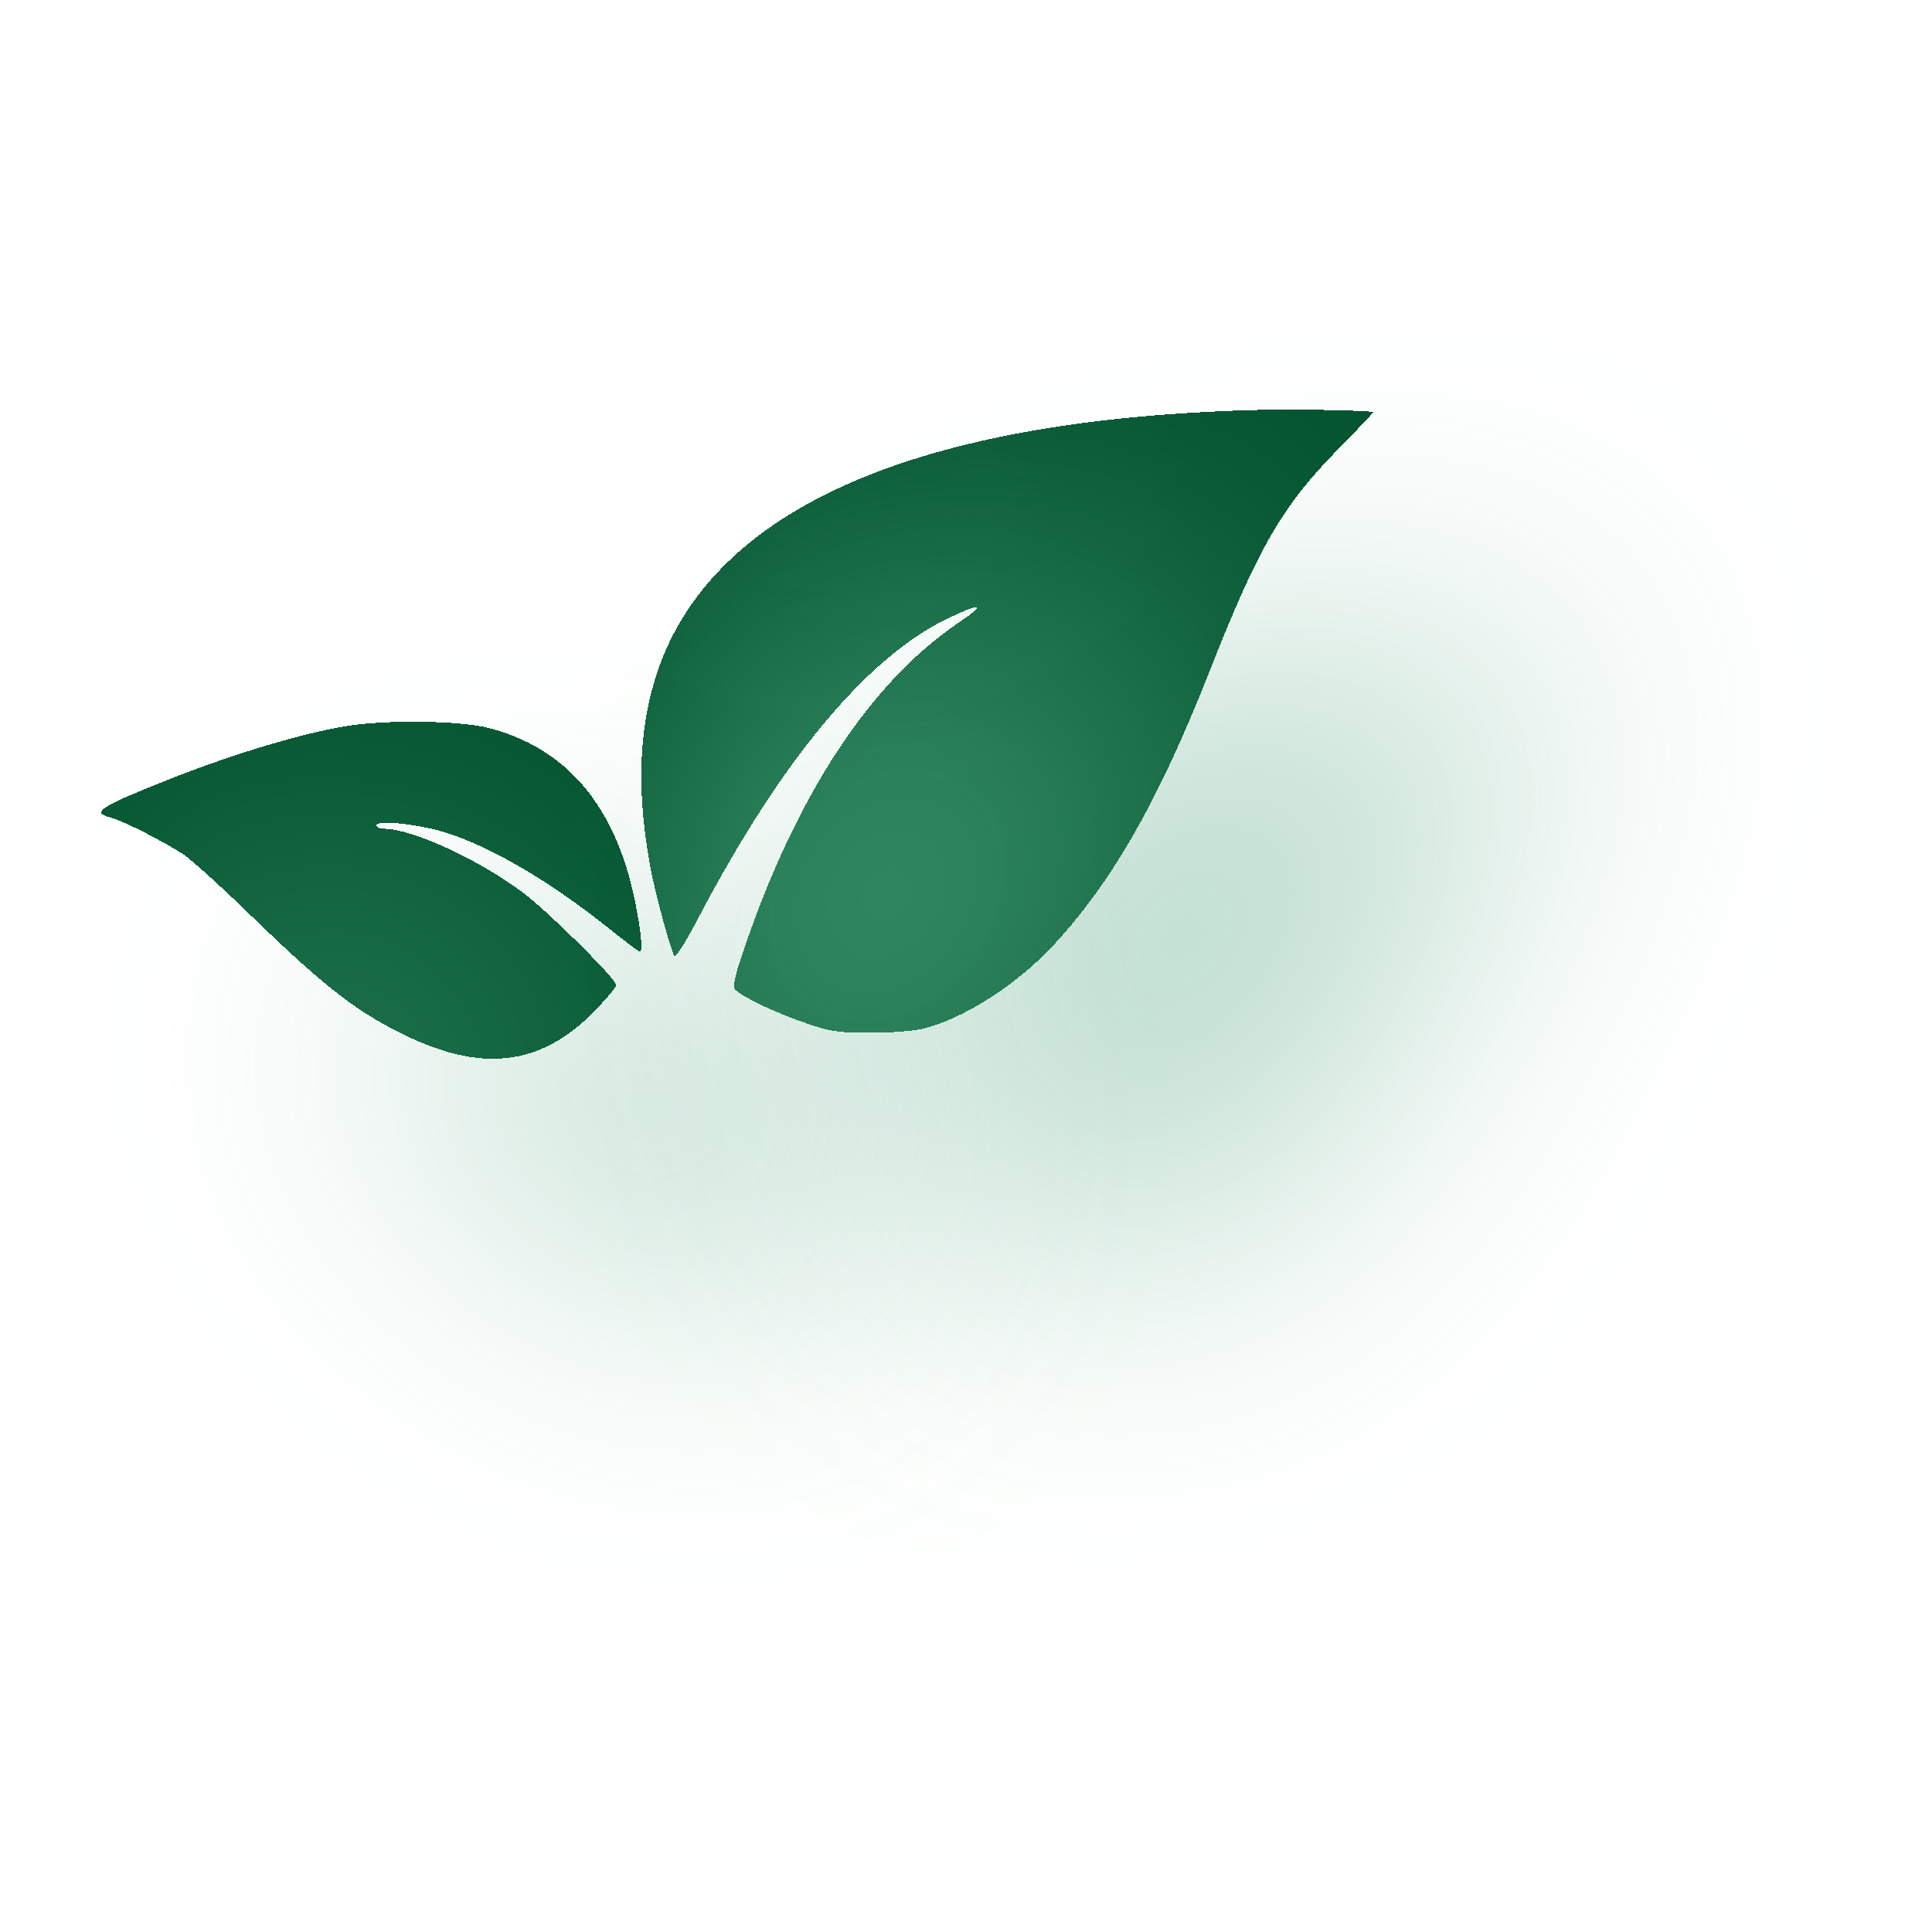
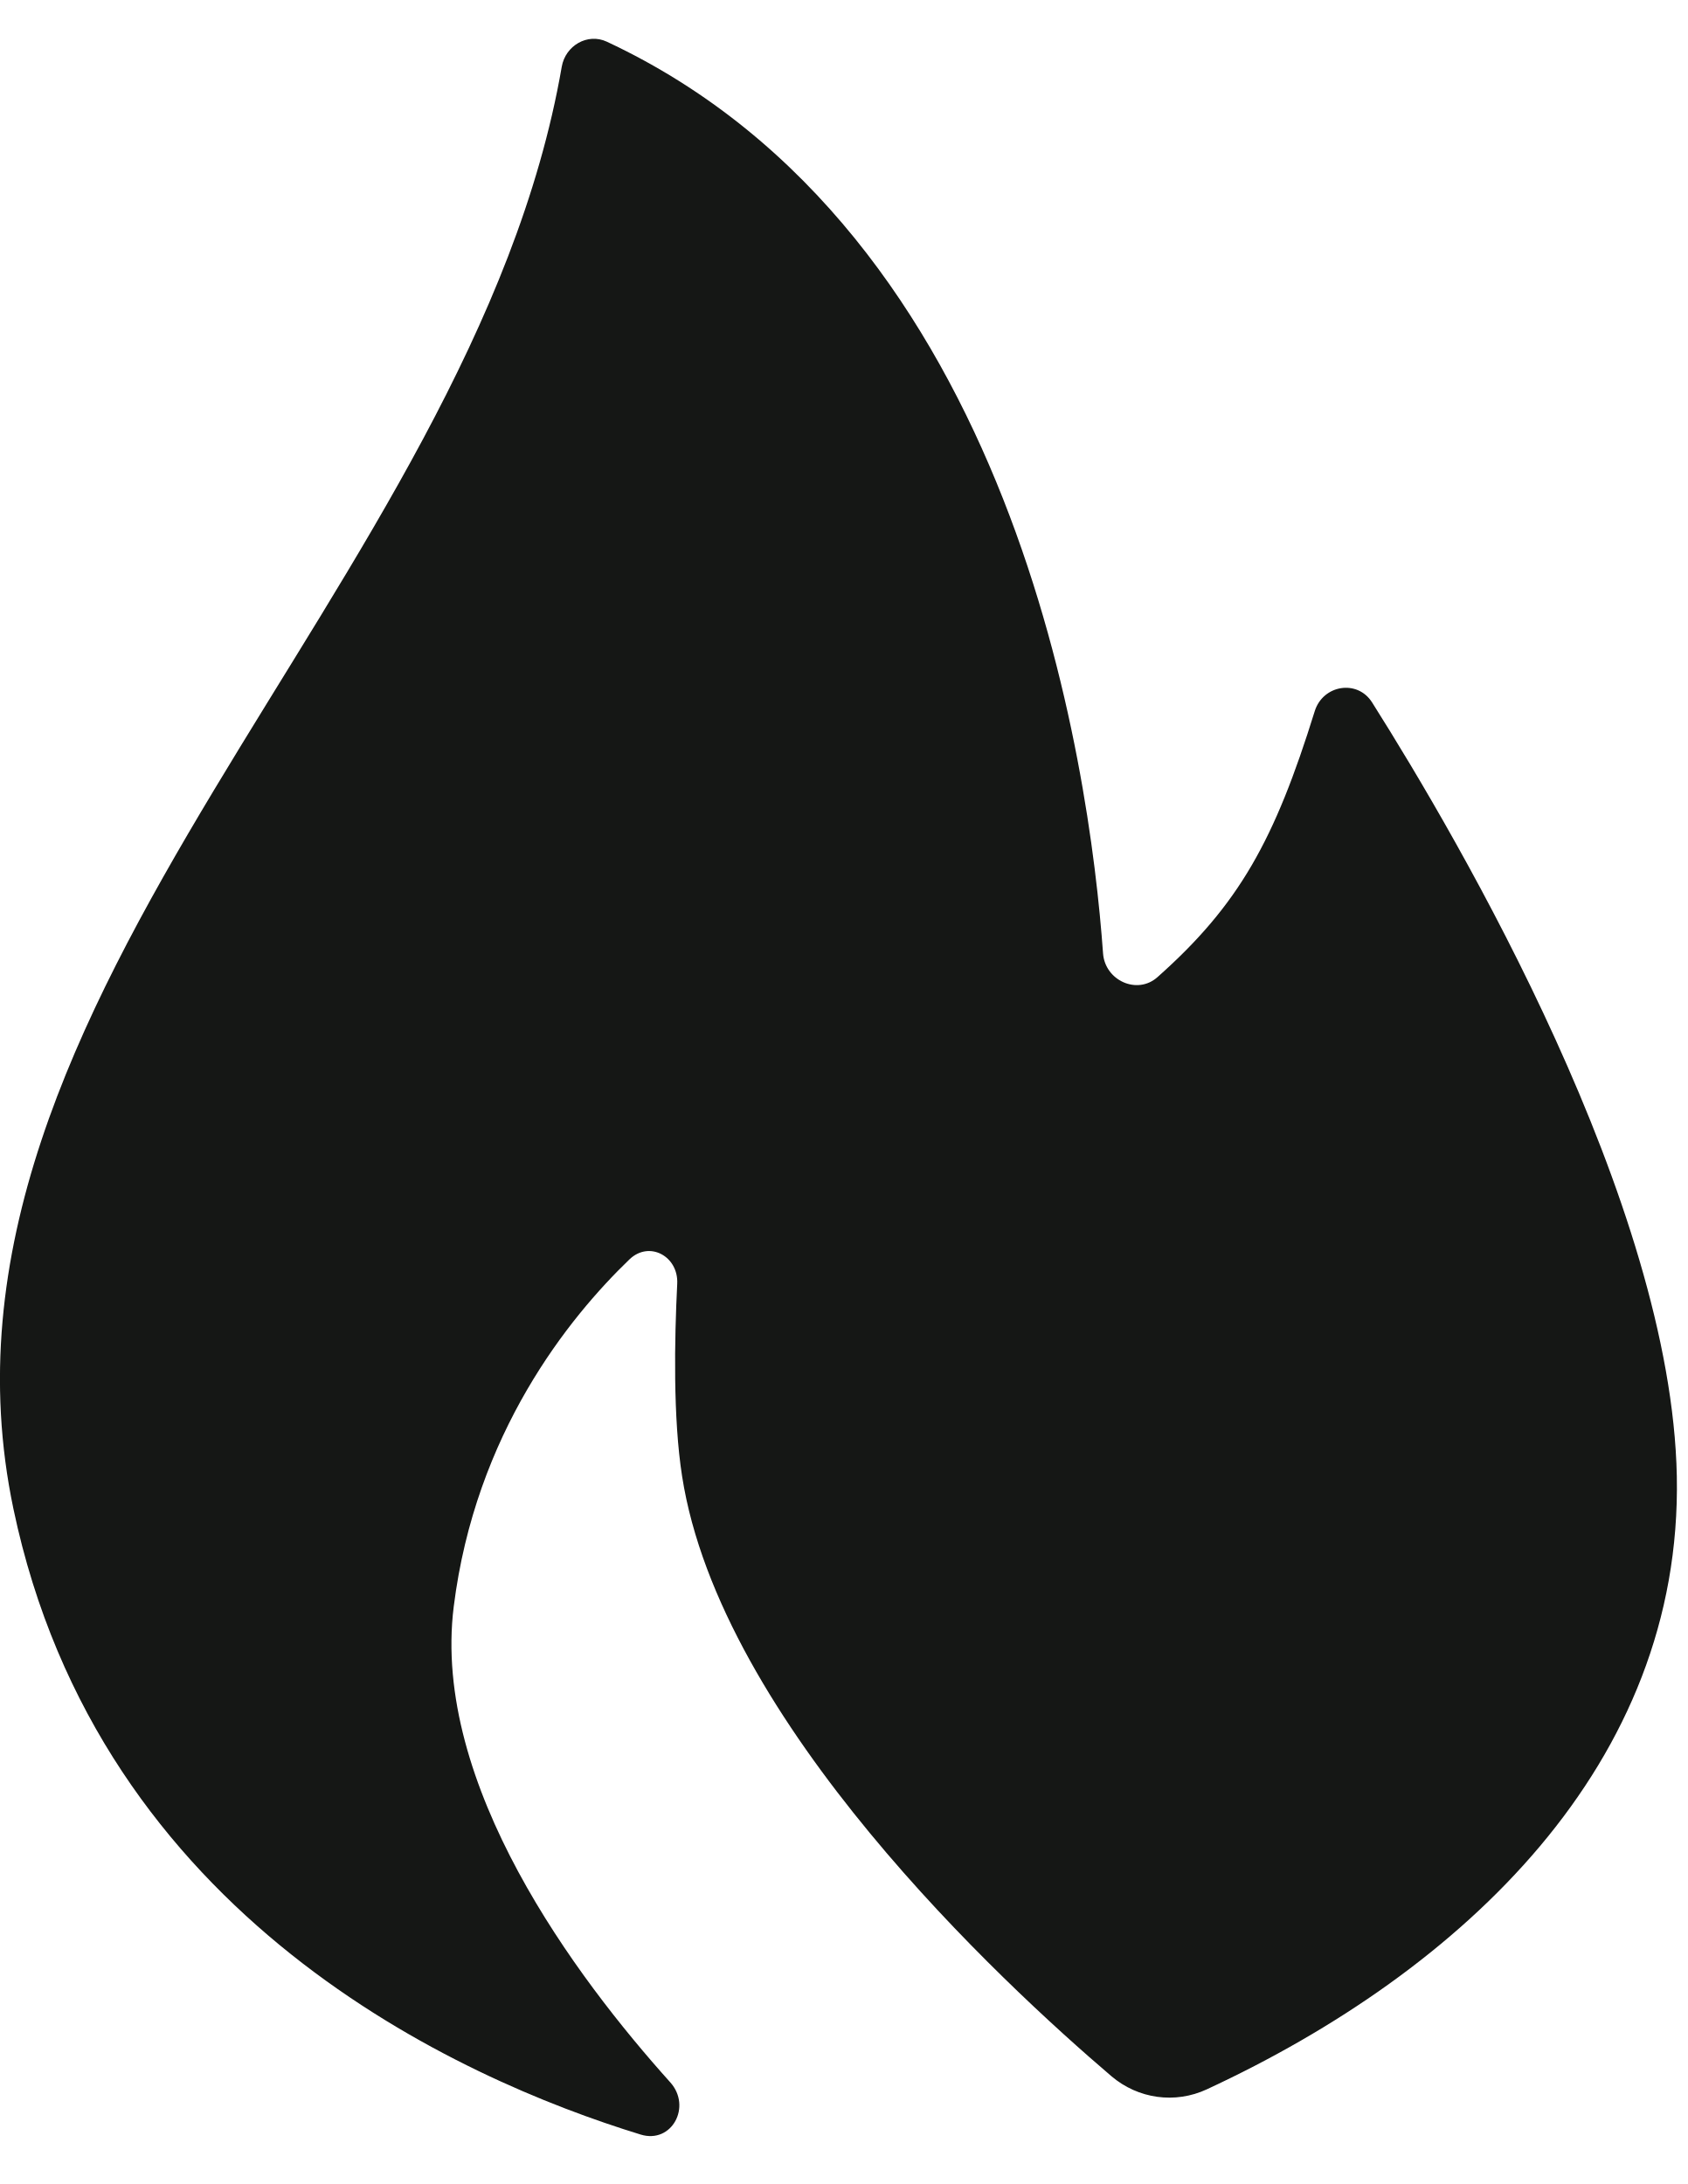
- <svg xmlns="http://www.w3.org/2000/svg" width="26" height="26" viewBox="0 0 50 34" fill="none">
-   <g filter="url(#filter0_dii_35_32)">
-     <path fill-rule="evenodd" clip-rule="evenodd" d="M8.93 10.796C7.729 10.999 5.942 11.542 4.254 12.217C2.551 12.897 2.354 13.032 2.873 13.16C3.173 13.235 4.312 13.816 4.77 14.129C4.972 14.267 5.688 14.914 6.36 15.566C8.334 17.481 9.134 18.115 10.351 18.728C12.42 19.77 13.964 19.606 15.354 18.198C15.679 17.869 15.945 17.551 15.945 17.493C15.945 17.334 14.189 15.591 13.537 15.103C12.386 14.241 10.664 13.449 9.94 13.449C9.833 13.449 9.746 13.407 9.746 13.355C9.746 13.216 10.819 13.327 11.503 13.537C12.677 13.898 14.195 14.783 15.713 15.992C16.154 16.343 16.533 16.63 16.556 16.63C16.642 16.63 16.592 16.098 16.431 15.312C15.932 12.859 14.657 11.354 12.642 10.839C11.887 10.646 9.95 10.623 8.93 10.796Z" fill="#57C091" fill-opacity="0.9" shape-rendering="crispEdges" />
-   </g>
-   <g filter="url(#filter1_dii_35_32)">
-     <path fill-rule="evenodd" clip-rule="evenodd" d="M32.783 2.604C23.53 2.803 18.11 5.263 16.881 9.822C16.518 11.171 16.503 12.683 16.837 14.472C16.957 15.115 17.338 16.526 17.446 16.727C17.485 16.8 17.712 16.446 18.1 15.707C20.219 11.678 22.435 9.017 24.507 8.016C25.398 7.585 25.54 7.622 24.83 8.1C22.523 9.653 20.602 12.577 19.236 16.616C19.007 17.294 18.956 17.537 19.026 17.609C19.214 17.8 20.035 18.195 20.792 18.457C21.49 18.699 21.66 18.726 22.505 18.729C23.031 18.731 23.641 18.684 23.892 18.622C24.936 18.365 26.303 17.492 27.246 16.48C28.771 14.842 29.978 12.734 31.276 9.438C32.578 6.133 33.185 5.088 34.681 3.573C35.163 3.084 35.549 2.675 35.537 2.665C35.494 2.627 33.619 2.586 32.783 2.604Z" fill="#57C091" fill-opacity="0.9" shape-rendering="crispEdges" />
-   </g>
-   <defs>
-     <filter id="filter0_dii_35_32" x="0.62" y="2.679" width="29.977" height="30.721" filterUnits="userSpaceOnUse" color-interpolation-filters="sRGB">
-       <feFlood flood-opacity="0" result="BackgroundImageFix" />
-       <feColorMatrix in="SourceAlpha" type="matrix" values="0 0 0 0 0 0 0 0 0 0 0 0 0 0 0 0 0 0 127 0" result="hardAlpha" />
-       <feOffset dx="6" dy="6" />
-       <feGaussianBlur stdDeviation="4" />
-       <feComposite in2="hardAlpha" operator="out" />
-       <feColorMatrix type="matrix" values="0 0 0 0 0.298 0 0 0 0 0.631 0 0 0 0 0.482 0 0 0 0.4 0" />
-       <feBlend mode="normal" in2="BackgroundImageFix" result="effect1_dropShadow_35_32" />
-       <feBlend mode="normal" in="SourceGraphic" in2="effect1_dropShadow_35_32" result="shape" />
-       <feColorMatrix in="SourceAlpha" type="matrix" values="0 0 0 0 0 0 0 0 0 0 0 0 0 0 0 0 0 0 127 0" result="hardAlpha" />
-       <feOffset dx="-1" dy="-13" />
-       <feGaussianBlur stdDeviation="4" />
-       <feComposite in2="hardAlpha" operator="arithmetic" k2="-1" k3="1" />
-       <feColorMatrix type="matrix" values="0 0 0 0 0.294 0 0 0 0 0.647 0 0 0 0 0.49 0 0 0 1 0" />
-       <feBlend mode="normal" in2="shape" result="effect2_innerShadow_35_32" />
-       <feColorMatrix in="SourceAlpha" type="matrix" values="0 0 0 0 0 0 0 0 0 0 0 0 0 0 0 0 0 0 127 0" result="hardAlpha" />
-       <feOffset dx="-2" dy="5" />
-       <feGaussianBlur stdDeviation="6.5" />
-       <feComposite in2="hardAlpha" operator="arithmetic" k2="-1" k3="1" />
-       <feColorMatrix type="matrix" values="0 0 0 0 0 0 0 0 0 0.317 0 0 0 0 0.175 0 0 0 1 0" />
-       <feBlend mode="normal" in2="effect2_innerShadow_35_32" result="effect3_innerShadow_35_32" />
-     </filter>
-     <filter id="filter1_dii_35_32" x="14.597" y="-5.4" width="34.94" height="38.129" filterUnits="userSpaceOnUse" color-interpolation-filters="sRGB">
-       <feFlood flood-opacity="0" result="BackgroundImageFix" />
-       <feColorMatrix in="SourceAlpha" type="matrix" values="0 0 0 0 0 0 0 0 0 0 0 0 0 0 0 0 0 0 127 0" result="hardAlpha" />
-       <feOffset dx="6" dy="6" />
-       <feGaussianBlur stdDeviation="4" />
-       <feComposite in2="hardAlpha" operator="out" />
-       <feColorMatrix type="matrix" values="0 0 0 0 0.298 0 0 0 0 0.631 0 0 0 0 0.482 0 0 0 0.4 0" />
-       <feBlend mode="normal" in2="BackgroundImageFix" result="effect1_dropShadow_35_32" />
-       <feBlend mode="normal" in="SourceGraphic" in2="effect1_dropShadow_35_32" result="shape" />
-       <feColorMatrix in="SourceAlpha" type="matrix" values="0 0 0 0 0 0 0 0 0 0 0 0 0 0 0 0 0 0 127 0" result="hardAlpha" />
-       <feOffset dx="-1" dy="-13" />
-       <feGaussianBlur stdDeviation="4" />
-       <feComposite in2="hardAlpha" operator="arithmetic" k2="-1" k3="1" />
-       <feColorMatrix type="matrix" values="0 0 0 0 0.294 0 0 0 0 0.647 0 0 0 0 0.49 0 0 0 1 0" />
-       <feBlend mode="normal" in2="shape" result="effect2_innerShadow_35_32" />
-       <feColorMatrix in="SourceAlpha" type="matrix" values="0 0 0 0 0 0 0 0 0 0 0 0 0 0 0 0 0 0 127 0" result="hardAlpha" />
-       <feOffset dx="-2" dy="5" />
-       <feGaussianBlur stdDeviation="6.5" />
-       <feComposite in2="hardAlpha" operator="arithmetic" k2="-1" k3="1" />
-       <feColorMatrix type="matrix" values="0 0 0 0 0 0 0 0 0 0.317 0 0 0 0 0.175 0 0 0 1 0" />
-       <feBlend mode="normal" in2="effect2_innerShadow_35_32" result="effect3_innerShadow_35_32" />
-     </filter>
-   </defs>
+ <svg xmlns="http://www.w3.org/2000/svg" width="17" height="22" viewBox="0 0 17 22" fill="none">
+   <path d="M0.135 15.198C1 19.323 4.62 20.939 6.453 21.502C6.766 21.598 6.97 21.22 6.751 20.976C5.802 19.92 4.346 17.976 4.57 16.184C4.788 14.438 5.731 13.272 6.34 12.686C6.54 12.494 6.835 12.655 6.821 12.932C6.793 13.492 6.778 14.282 6.87 14.87C7.254 17.342 10.089 19.971 11.194 20.914C11.463 21.143 11.836 21.195 12.156 21.046C14.733 19.85 16.946 17.772 16.889 14.87C16.835 12.125 14.706 8.478 13.82 7.076C13.672 6.841 13.325 6.898 13.242 7.164C12.838 8.464 12.48 9.113 11.658 9.843C11.454 10.025 11.13 9.877 11.11 9.604C10.974 7.716 10.227 2.344 6.112 0.42C5.917 0.329 5.695 0.46 5.658 0.672C4.754 5.893 -0.944 10.051 0.135 15.198Z" fill="#151715" />
</svg>
